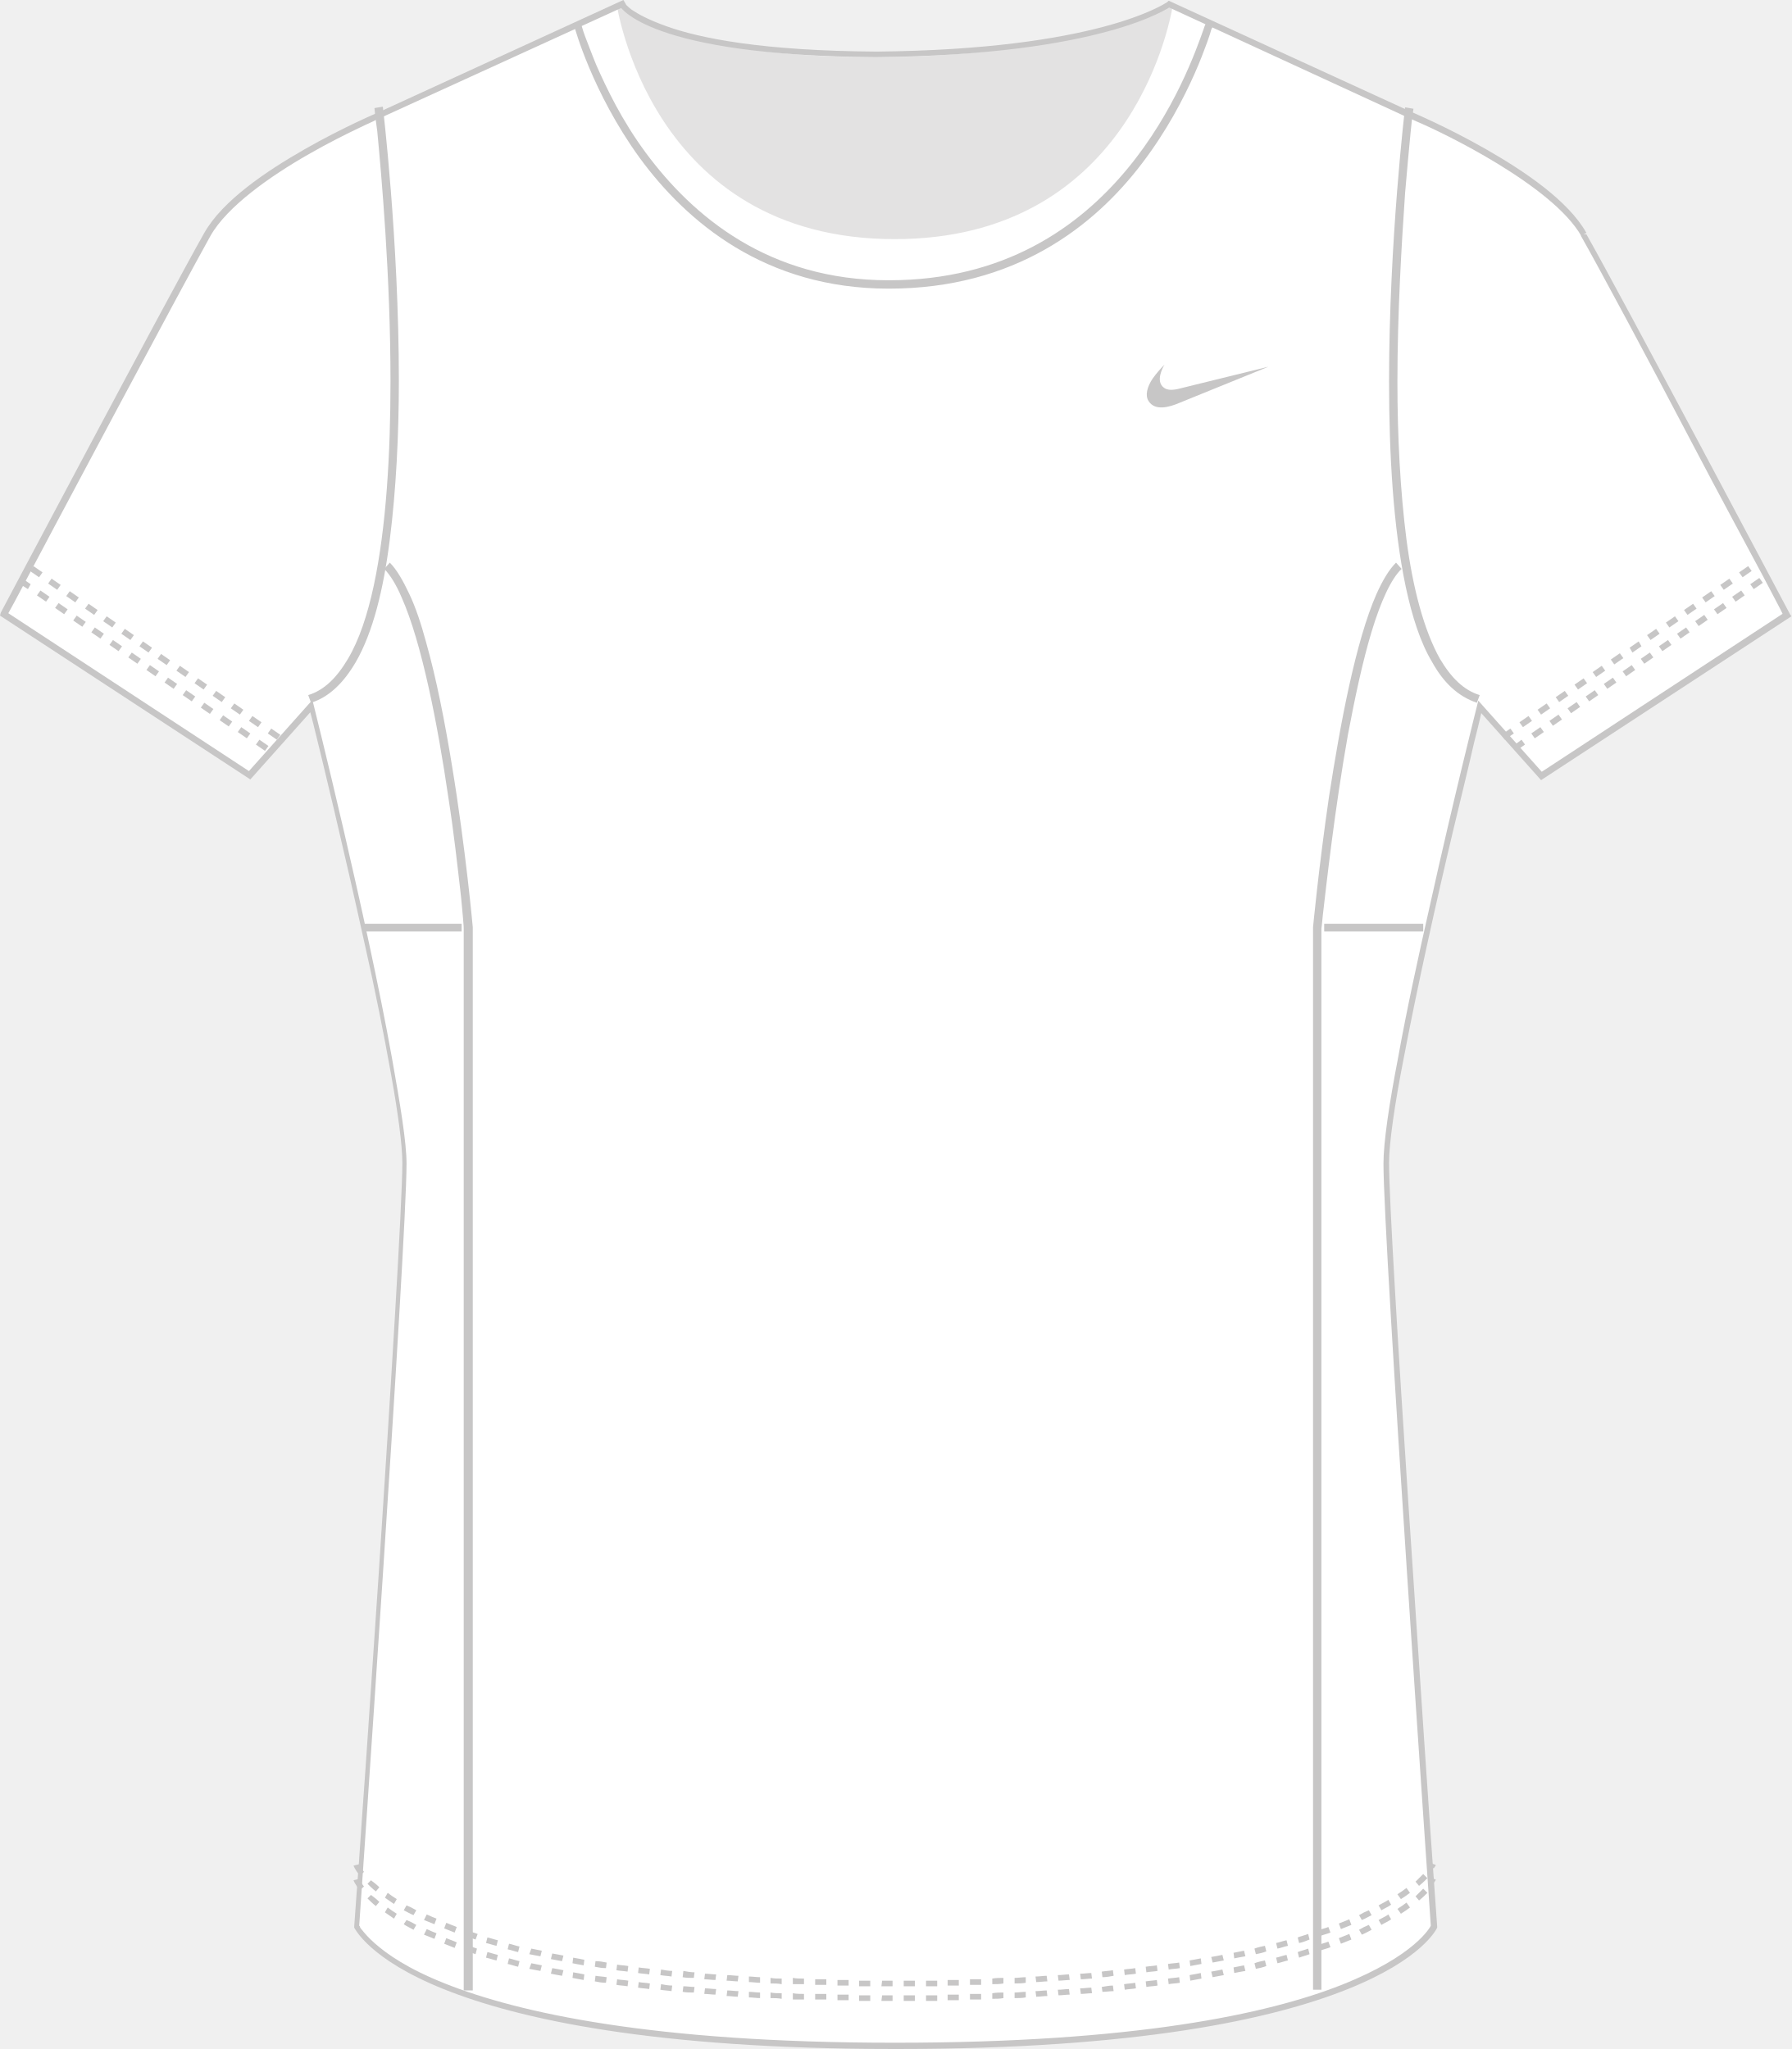
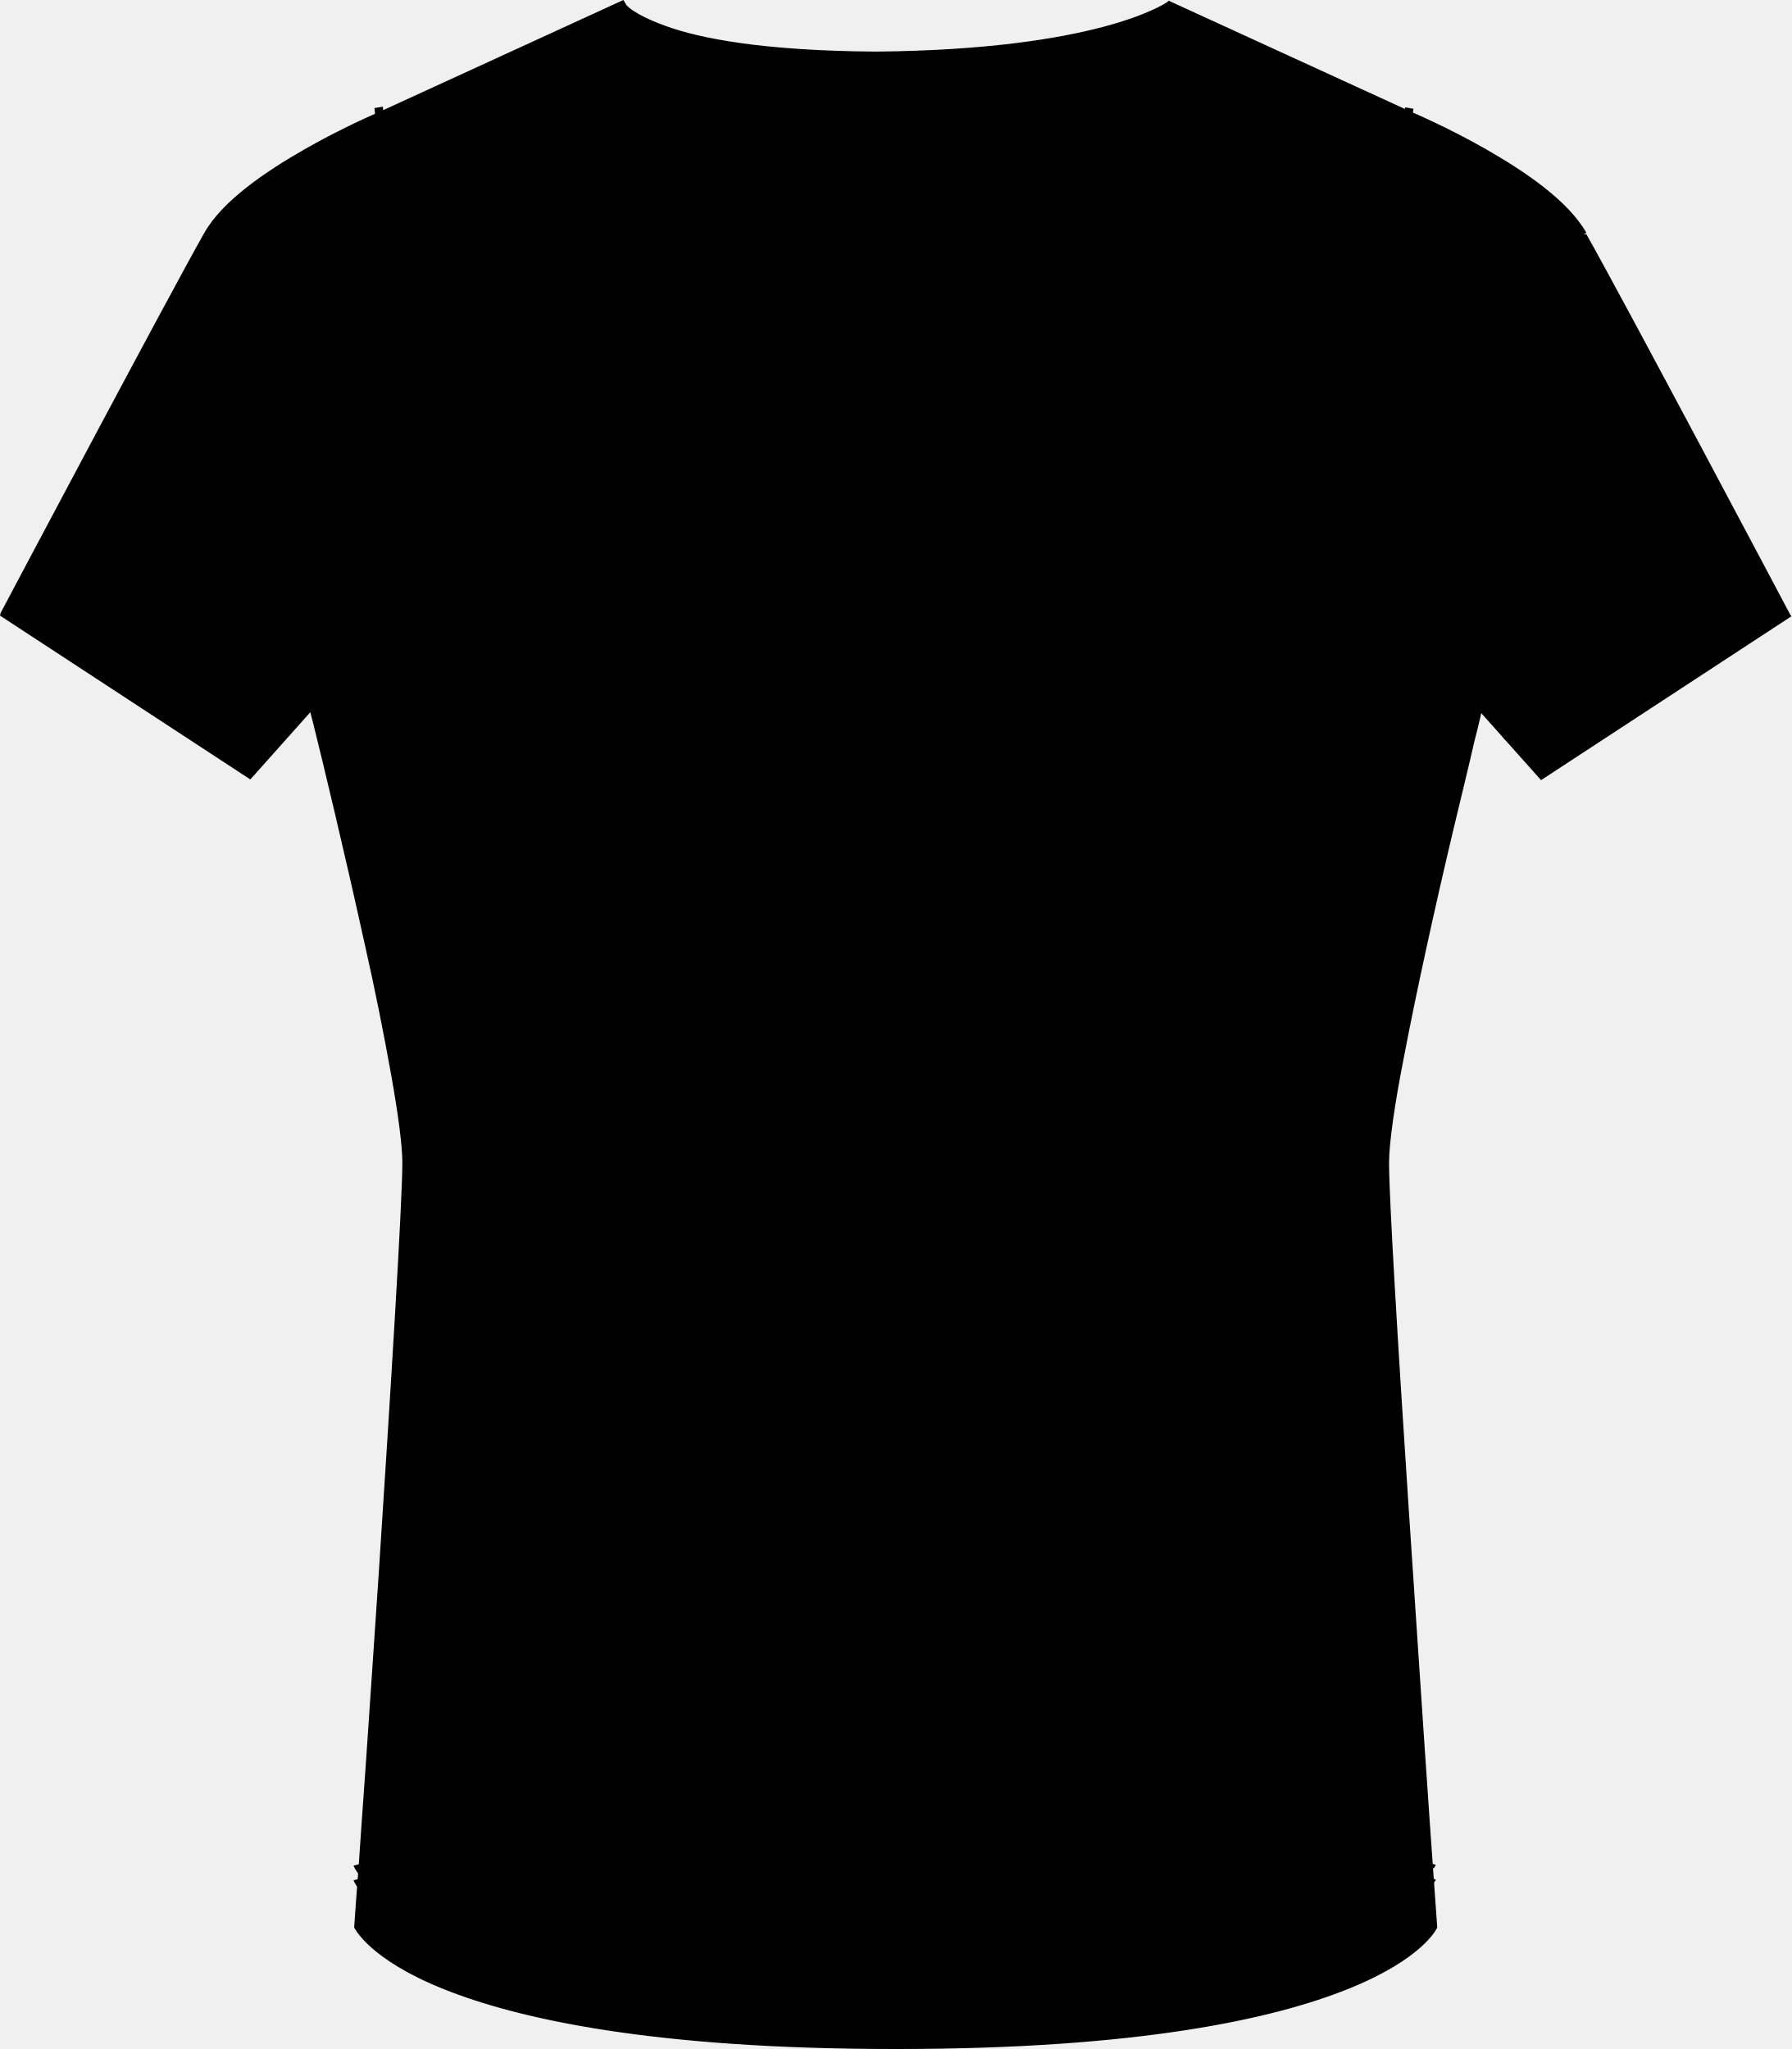
- <svg xmlns="http://www.w3.org/2000/svg" version="1.1" id="Layer_1" x="0px" y="0px" viewBox="0 0 256.9 293.9" style="enable-background:new 0 0 256.9 293.9;" xml:space="preserve">
-   <style type="text/css">
- 	.shirt-colour{fill-rule:evenodd;clip-rule:evenodd;fill:#FFFFFF;}
- 	.shirt-outlines{fill:#C7C6C6;}
-   .shirt-shadow{fill:#C7C6C6;fill-opacity:0.502;}
- </style>
+ <svg xmlns="http://www.w3.org/2000/svg" viewBox="0 0 256.9 293.9">
  <path id="shirt" class="shirt-colour" d="M227.1,33.6c-5-8.8-24.8-17.1-24.8-17.1l-34.7-16c0,0-9.3,6.9-42,7.2C93,7.4,89.2,0.6,89.2,0.6  l-34.7,16c0,0-19.8,8.3-24.8,17.1c-5,8.8-29.2,54.5-29.2,54.5l35.2,23.1l8.8-9.9c0,0,13.5,53.9,13.5,65.5s-6.9,109.6-6.9,109.6  s7.7,17.1,77.1,17.1h0.3c69.4,0,77.1-17.1,77.1-17.1s-6.9-98-6.9-109.6s13.5-65.5,13.5-65.5l8.8,9.9l35.2-23.1  C256.3,88.1,232.1,42.4,227.1,33.6L227.1,33.6z" />
  <g>
    <path class="shirt-shadow" d="M128.3,34.3c-35.2,0-39.9-33.9-39.9-33.9s6.9,7.8,36.9,7.8c27.1,0,40.3-6.4,42.6-7.6l0.3,0.1   C167.6,4.4,161.4,34.3,128.3,34.3z" />
    <path class="shirt-outlines" d="M227.1,33.6l0.4-0.2c-2.6-4.6-8.8-8.8-14.4-12c-5.6-3.2-10.6-5.3-10.6-5.3l-0.2,0.4l0.2-0.4L167.6,0.1   l-0.2,0.2l0,0c-0.5,0.3-10.1,6.8-41.7,7.1l0,0.4l0-0.4c-16.3-0.1-25.4-1.9-30.3-3.7c-2.5-0.9-3.9-1.7-4.8-2.3   c-0.4-0.3-0.7-0.6-0.8-0.7l-0.1-0.2l0,0l0,0l0,0l0,0l0,0l0,0L89.4,0L54.3,16.1l0.2,0.4l-0.2-0.4c0,0-5,2.1-10.6,5.3   c-5.6,3.2-11.8,7.4-14.4,12c-5,8.8-29.2,54.5-29.2,54.5L0,88.3l35.9,23.5l9.1-10.2l-0.3-0.3l-0.4,0.1c0,0,0.2,0.8,0.6,2.3   c1.3,5.2,4.5,18.5,7.4,31.7c1.5,6.6,2.8,13.2,3.8,18.8c1,5.6,1.6,10.1,1.6,12.6c0,5.7-1.7,33.1-3.4,59.1c-0.9,13-1.7,25.6-2.4,35   c-0.3,4.7-0.6,8.6-0.8,11.2c-0.2,2.7-0.3,4.2-0.3,4.2l0,0.1l0,0.1c0.1,0.1,2.1,4.5,12.8,8.8c10.7,4.3,30,8.6,64.7,8.6h0.3   c34.7,0,54-4.3,64.7-8.6c10.7-4.3,12.7-8.6,12.8-8.8l0-0.1l0-0.1c0,0-0.1-1.5-0.3-4.2c-0.7-9.5-2.3-33.2-3.8-56   c-1.5-22.7-2.8-44.3-2.8-49.3c0-2.8,0.8-8.4,2.1-15c1.9-10,4.7-22.6,7.1-32.7c1.2-5,2.3-9.5,3-12.6c0.8-3.1,1.2-5,1.2-5l-0.4-0.1   l-0.3,0.3l9.1,10.2l35.9-23.5l-0.2-0.3c0,0-24.2-45.7-29.2-54.5L227.1,33.6l-0.4,0.2c2.5,4.4,9.8,18,16.4,30.6   c3.3,6.3,6.5,12.2,8.9,16.7c1.2,2.2,2.1,4,2.8,5.3c0.7,1.3,1,2,1,2l0.4-0.2l-0.2-0.4l-34.9,22.9l-9.1-10.2l-0.2,0.8   c0,0-3.4,13.5-6.7,28.4c-1.7,7.5-3.4,15.3-4.6,22c-1.3,6.7-2.1,12.2-2.1,15.2c0,5.8,1.7,33.2,3.4,59.1c1.7,25.9,3.4,50.4,3.4,50.4   l0.4,0l-0.4-0.2h0c-0.1,0.2-2.2,4.3-12.8,8.5c-10.6,4.2-29.8,8.3-63.9,8.3h-0.3c-34.6,0-53.9-4.3-64.4-8.5   c-5.3-2.1-8.3-4.2-10.1-5.8c-0.9-0.8-1.4-1.4-1.8-1.9c-0.2-0.2-0.3-0.4-0.3-0.5l-0.1-0.1l0,0h0l-0.4,0.2l0.4,0   c0,0,1.7-24.5,3.4-50.4c1.7-25.9,3.4-53.3,3.4-59.1c0-3-0.9-8.5-2.1-15.2C52.6,131.6,45,101.2,45,101.2l-0.2-0.8l-9.1,10.2   L0.8,87.7l-0.2,0.4L1,88.3c0,0,0.4-0.7,1.1-2c4.7-8.9,23.8-44.8,28.1-52.5c2.4-4.2,8.5-8.5,14.1-11.7c2.8-1.6,5.4-2.9,7.3-3.8   c1-0.5,1.8-0.8,2.3-1.1c0.5-0.2,0.9-0.4,0.9-0.4h0L89.4,1l-0.2-0.4l-0.4,0.2c0.1,0.1,1.1,1.9,6.2,3.7c5.1,1.8,14.3,3.6,30.6,3.7h0   h0c32.7-0.3,42.1-7.2,42.2-7.2l-0.3-0.3L167.5,1l34.7,16h0c0,0,0.3,0.1,0.9,0.4c1.9,0.8,6.8,3.1,11.7,6.1c4.9,3,9.9,6.7,12,10.4   L227.1,33.6L227.1,33.6z" />
    <path class="shirt-outlines" d="M181.9,52.6l-12.8,5.2c-1.4,0.6-3.5,1.2-4.4-0.3c-0.5-0.8-0.2-2,0.6-3.2c0.5-0.7,1.1-1.4,1.7-2   c-0.3,0.5-1.3,2.4-0.1,3.3c0.5,0.4,1.3,0.4,2.4,0.1L181.9,52.6z" />
    <path class="shirt-outlines" d="M50.7,269.7c0,0,0.2,0.6,0.9,1.4l0.6-0.5c-0.3-0.4-0.5-0.7-0.6-0.9c-0.1-0.1-0.1-0.2-0.1-0.2l0,0l0,0l-0.1,0   l0.1,0l0,0l-0.1,0l0.1,0L50.7,269.7z M52.7,272.3c0.3,0.3,0.7,0.7,1.2,1.1l0.5-0.6c-0.4-0.4-0.8-0.7-1.2-1L52.7,272.3L52.7,272.3z    M55.2,274.3c0.4,0.3,0.9,0.6,1.3,0.9l0.4-0.7c-0.5-0.3-0.9-0.6-1.3-0.9L55.2,274.3z M57.9,276c0.4,0.3,0.9,0.5,1.4,0.8l0.4-0.7   c-0.5-0.3-0.9-0.5-1.4-0.7L57.9,276L57.9,276z M60.8,277.5c0.5,0.2,1,0.4,1.5,0.6l0.3-0.8c-0.5-0.2-1-0.4-1.4-0.6L60.8,277.5   L60.8,277.5z M63.7,278.8c0.5,0.2,1,0.4,1.5,0.6l0.3-0.8c-0.5-0.2-1-0.4-1.5-0.6L63.7,278.8L63.7,278.8z M66.7,279.8   c0.5,0.2,1,0.3,1.5,0.5l0.2-0.8c-0.5-0.2-1-0.3-1.5-0.5L66.7,279.8L66.7,279.8z M69.7,280.8c0.5,0.1,1,0.3,1.5,0.4l0.2-0.8   c-0.5-0.1-1-0.3-1.5-0.4L69.7,280.8L69.7,280.8z M72.8,281.7c0.5,0.1,1,0.3,1.5,0.4l0.2-0.8c-0.5-0.1-1-0.3-1.5-0.4L72.8,281.7z    M75.9,282.4c0.5,0.1,1,0.2,1.6,0.3l0.2-0.8c-0.5-0.1-1-0.2-1.5-0.3L75.9,282.4L75.9,282.4z M79,283.1c0.5,0.1,1,0.2,1.6,0.3   l0.2-0.8c-0.5-0.1-1-0.2-1.6-0.3L79,283.1L79,283.1z M82.1,283.7c0.5,0.1,1,0.2,1.6,0.3l0.1-0.8c-0.5-0.1-1-0.2-1.6-0.3L82.1,283.7   z M85.3,284.2c0.5,0.1,1,0.2,1.6,0.2l0.1-0.8c-0.5-0.1-1-0.1-1.6-0.2L85.3,284.2z M88.4,284.7c0.5,0.1,1,0.1,1.6,0.2l0.1-0.8   c-0.5-0.1-1.1-0.1-1.6-0.2L88.4,284.7z M91.5,285.1c0.5,0.1,1,0.1,1.6,0.2l0.1-0.8c-0.5-0.1-1.1-0.1-1.6-0.2L91.5,285.1L91.5,285.1   z M94.7,285.4c0.5,0.1,1,0.1,1.6,0.2l0.1-0.8c-0.5,0-1.1-0.1-1.6-0.2L94.7,285.4L94.7,285.4z M97.9,285.7c0.5,0.1,1,0.1,1.6,0.1   l0.1-0.8c-0.5,0-1.1-0.1-1.6-0.1L97.9,285.7L97.9,285.7z M101,286c0.5,0,1.1,0.1,1.6,0.1l0.1-0.8c-0.5,0-1.1-0.1-1.6-0.1L101,286z    M104.2,286.3c0.5,0,1.1,0.1,1.6,0.1l0.1-0.8c-0.5,0-1.1-0.1-1.6-0.1L104.2,286.3L104.2,286.3z M107.4,286.5c0.5,0,1.1,0.1,1.6,0.1   l0-0.8c-0.5,0-1.1-0.1-1.6-0.1L107.4,286.5z M110.5,286.6c0.5,0,1.1,0,1.6,0.1l0-0.8c-0.5,0-1.1,0-1.6-0.1L110.5,286.6L110.5,286.6   z M113.7,286.8c0.5,0,1.1,0,1.6,0l0-0.8c-0.5,0-1.1,0-1.6-0.1L113.7,286.8L113.7,286.8z M116.9,286.8c0.5,0,1.1,0,1.6,0l0-0.8   c-0.5,0-1.1,0-1.6,0L116.9,286.8L116.9,286.8z M120.1,286.9c0.5,0,1.1,0,1.6,0l0-0.8c-0.5,0-1.1,0-1.6,0L120.1,286.9L120.1,286.9z    M123.2,287c0.5,0,1.1,0,1.6,0l0-0.8c-0.5,0-1.1,0-1.6,0L123.2,287L123.2,287z M126.4,287c0.4,0,0.9,0,1.4,0h0.2l0-0.8h-0.2   c-0.5,0-0.9,0-1.3,0L126.4,287z M129.6,287c0.5,0,1.1,0,1.6,0l0-0.8c-0.5,0-1.1,0-1.6,0L129.6,287L129.6,287z M132.8,287   c0.5,0,1.1,0,1.6,0l0-0.8c-0.5,0-1.1,0-1.6,0L132.8,287z M135.9,286.9c0.5,0,1.1,0,1.6,0l0-0.8c-0.5,0-1.1,0-1.6,0L135.9,286.9z    M139.1,286.8c0.5,0,1.1,0,1.6,0l0-0.8c-0.5,0-1.1,0-1.6,0L139.1,286.8L139.1,286.8z M142.3,286.7c0.5,0,1.1,0,1.6-0.1l0-0.8   c-0.5,0-1,0-1.6,0.1L142.3,286.7L142.3,286.7z M145.5,286.6c0.5,0,1.1,0,1.6-0.1l0-0.8c-0.5,0-1.1,0.1-1.6,0.1L145.5,286.6z    M148.6,286.4c0.5,0,1.1-0.1,1.6-0.1l-0.1-0.8c-0.5,0-1,0.1-1.6,0.1L148.6,286.4L148.6,286.4z M151.8,286.2c0.5,0,1.1-0.1,1.6-0.1   l-0.1-0.8c-0.5,0-1,0.1-1.6,0.1L151.8,286.2z M155,286c0.5,0,1.1-0.1,1.6-0.1l-0.1-0.8c-0.5,0-1,0.1-1.6,0.1L155,286z M158.1,285.7   c0.5,0,1.1-0.1,1.6-0.1l-0.1-0.8c-0.5,0-1,0.1-1.6,0.2L158.1,285.7L158.1,285.7z M161.3,285.4c0.5-0.1,1.1-0.1,1.6-0.2l-0.1-0.8   c-0.5,0.1-1,0.1-1.6,0.2L161.3,285.4L161.3,285.4z M164.4,285c0.5-0.1,1.1-0.1,1.6-0.2l-0.1-0.8c-0.5,0.1-1,0.1-1.6,0.2L164.4,285z    M167.6,284.6c0.5-0.1,1.1-0.1,1.6-0.2l-0.1-0.8c-0.5,0.1-1,0.1-1.6,0.2L167.6,284.6L167.6,284.6z M170.7,284.1   c0.5-0.1,1.1-0.2,1.6-0.3l-0.1-0.8c-0.5,0.1-1,0.2-1.6,0.3L170.7,284.1L170.7,284.1z M173.9,283.6c0.5-0.1,1.1-0.2,1.6-0.3   l-0.2-0.8c-0.5,0.1-1,0.2-1.6,0.3L173.9,283.6z M177,283c0.5-0.1,1-0.2,1.6-0.3l-0.2-0.8c-0.5,0.1-1,0.2-1.5,0.3L177,283z    M180.1,282.4c0.5-0.1,1-0.2,1.5-0.4l-0.2-0.8c-0.5,0.1-1,0.2-1.5,0.4L180.1,282.4L180.1,282.4z M183.2,281.6   c0.5-0.1,1-0.3,1.5-0.4l-0.2-0.8c-0.5,0.1-1,0.3-1.5,0.4L183.2,281.6L183.2,281.6z M186.3,280.8c0.5-0.2,1-0.3,1.5-0.5l-0.2-0.8   c-0.5,0.2-1,0.3-1.5,0.5L186.3,280.8L186.3,280.8z M189.3,279.8c0.5-0.2,1-0.3,1.5-0.5l-0.3-0.8c-0.5,0.2-1,0.3-1.5,0.5   L189.3,279.8L189.3,279.8z M192.3,278.8c0.5-0.2,1-0.4,1.5-0.6l-0.3-0.8c-0.5,0.2-1,0.4-1.5,0.6L192.3,278.8z M195.3,277.5   c0.5-0.2,1-0.5,1.4-0.7l-0.4-0.7c-0.5,0.2-0.9,0.4-1.4,0.7L195.3,277.5z M198.1,276.1c0.5-0.3,1-0.5,1.4-0.8l-0.4-0.7   c-0.4,0.3-0.9,0.5-1.4,0.8L198.1,276.1L198.1,276.1z M200.9,274.5c0.5-0.3,0.9-0.6,1.3-0.9l-0.5-0.7c-0.4,0.3-0.8,0.6-1.3,0.9   L200.9,274.5L200.9,274.5z M203.5,272.6c0.5-0.4,0.9-0.8,1.2-1.1l-0.6-0.6c-0.3,0.3-0.7,0.7-1.1,1.1L203.5,272.6z M205.6,270.1   c0.2-0.3,0.3-0.4,0.3-0.5l-0.8-0.3l0,0l0,0l0,0l0,0l0,0c0,0-0.1,0.1-0.2,0.3L205.6,270.1z" />
    <path class="shirt-outlines" d="M50.7,267.6c0,0,0.2,0.6,0.9,1.4l0.6-0.5c-0.3-0.4-0.5-0.7-0.6-0.9c-0.1-0.1-0.1-0.2-0.1-0.2l0,0l0,0l-0.1,0   l0.1,0l0,0l-0.1,0l0.1,0L50.7,267.6z M52.7,270.2c0.3,0.3,0.7,0.7,1.2,1.1l0.5-0.6c-0.4-0.4-0.8-0.7-1.2-1L52.7,270.2z M55.2,272.2   c0.4,0.3,0.9,0.6,1.3,0.9l0.4-0.7c-0.5-0.3-0.9-0.6-1.3-0.9L55.2,272.2L55.2,272.2z M57.9,274c0.4,0.2,0.9,0.5,1.4,0.7l0.4-0.7   c-0.5-0.3-0.9-0.5-1.4-0.7L57.9,274z M60.8,275.4c0.5,0.2,1,0.4,1.5,0.6l0.3-0.8c-0.5-0.2-1-0.4-1.4-0.6L60.8,275.4L60.8,275.4z    M63.7,276.6c0.5,0.2,1,0.4,1.5,0.6l0.3-0.8c-0.5-0.2-1-0.4-1.5-0.6L63.7,276.6z M66.7,277.7c0.5,0.2,1,0.3,1.5,0.5l0.3-0.8   c-0.5-0.2-1-0.3-1.5-0.5L66.7,277.7L66.7,277.7z M69.7,278.7c0.5,0.1,1,0.3,1.5,0.4l0.2-0.8c-0.5-0.1-1-0.3-1.5-0.4L69.7,278.7   L69.7,278.7z M72.8,279.6c0.5,0.1,1,0.3,1.5,0.4l0.2-0.8c-0.5-0.1-1-0.3-1.5-0.4L72.8,279.6z M75.9,280.3c0.5,0.1,1,0.2,1.6,0.3   l0.2-0.8c-0.5-0.1-1-0.2-1.5-0.3L75.9,280.3L75.9,280.3z M79,281c0.5,0.1,1,0.2,1.6,0.3l0.2-0.8c-0.5-0.1-1-0.2-1.6-0.3L79,281   L79,281z M82.1,281.6c0.5,0.1,1,0.2,1.6,0.3l0.1-0.8c-0.5-0.1-1-0.2-1.6-0.3L82.1,281.6z M85.3,282.1c0.5,0.1,1,0.2,1.6,0.2   l0.1-0.8c-0.5-0.1-1-0.2-1.6-0.2L85.3,282.1z M88.4,282.6c0.5,0.1,1,0.1,1.6,0.2l0.1-0.8c-0.5-0.1-1.1-0.1-1.6-0.2L88.4,282.6z    M91.5,283c0.5,0.1,1,0.1,1.6,0.2l0.1-0.8c-0.5-0.1-1.1-0.1-1.6-0.2L91.5,283L91.5,283z M94.7,283.3c0.5,0.1,1,0.1,1.6,0.2l0.1-0.8   c-0.5,0-1.1-0.1-1.6-0.2L94.7,283.3L94.7,283.3z M97.9,283.6c0.5,0.1,1,0.1,1.6,0.1l0.1-0.8c-0.5,0-1.1-0.1-1.6-0.2L97.9,283.6   L97.9,283.6z M101,283.9c0.5,0,1.1,0.1,1.6,0.1l0.1-0.8c-0.5,0-1.1-0.1-1.6-0.1L101,283.9z M104.2,284.1c0.5,0,1.1,0.1,1.6,0.1   l0.1-0.8c-0.5,0-1.1-0.1-1.6-0.1L104.2,284.1L104.2,284.1z M107.4,284.3c0.5,0,1.1,0.1,1.6,0.1l0-0.8c-0.5,0-1.1-0.1-1.6-0.1   L107.4,284.3L107.4,284.3z M110.5,284.5c0.5,0,1.1,0,1.6,0.1l0-0.8c-0.5,0-1.1,0-1.6-0.1L110.5,284.5z M113.7,284.6   c0.5,0,1.1,0,1.6,0l0-0.8c-0.5,0-1.1,0-1.6-0.1L113.7,284.6z M116.9,284.7c0.5,0,1.1,0,1.6,0l0-0.8c-0.5,0-1.1,0-1.6,0L116.9,284.7   L116.9,284.7z M120.1,284.8c0.5,0,1.1,0,1.6,0l0-0.8c-0.5,0-1.1,0-1.6,0L120.1,284.8z M123.2,284.9c0.5,0,1.1,0,1.6,0l0-0.8   c-0.5,0-1.1,0-1.6,0L123.2,284.9L123.2,284.9z M126.4,284.9c0.4,0,0.9,0,1.4,0h0.2v-0.8h-0.2c-0.5,0-0.9,0-1.3,0L126.4,284.9z    M129.6,284.9c0.5,0,1.1,0,1.6,0l0-0.8c-0.5,0-1.1,0-1.6,0L129.6,284.9z M132.8,284.9c0.5,0,1.1,0,1.6,0l0-0.8c-0.5,0-1.1,0-1.6,0   L132.8,284.9L132.8,284.9z M135.9,284.8c0.5,0,1.1,0,1.6,0l0-0.8c-0.5,0-1.1,0-1.6,0L135.9,284.8z M139.1,284.7c0.5,0,1.1,0,1.6,0   l0-0.8c-0.5,0-1.1,0-1.6,0L139.1,284.7L139.1,284.7z M142.3,284.6c0.5,0,1.1,0,1.6-0.1l0-0.8c-0.5,0-1.1,0-1.6,0.1L142.3,284.6z    M145.5,284.5c0.5,0,1.1,0,1.6-0.1l0-0.8c-0.5,0-1.1,0.1-1.6,0.1L145.5,284.5L145.5,284.5z M148.6,284.3c0.5,0,1.1-0.1,1.6-0.1   l-0.1-0.8c-0.5,0-1,0.1-1.6,0.1L148.6,284.3L148.6,284.3z M151.8,284.1c0.5,0,1.1-0.1,1.6-0.1l-0.1-0.8c-0.5,0-1,0.1-1.6,0.1   L151.8,284.1z M155,283.9c0.5,0,1.1-0.1,1.6-0.1l-0.1-0.8c-0.5,0-1,0.1-1.6,0.1L155,283.9L155,283.9z M158.1,283.6   c0.5,0,1.1-0.1,1.6-0.2l-0.1-0.8c-0.5,0.1-1,0.1-1.6,0.2L158.1,283.6L158.1,283.6z M161.3,283.3c0.5-0.1,1.1-0.1,1.6-0.2l-0.1-0.8   c-0.5,0.1-1,0.1-1.6,0.2L161.3,283.3z M164.4,282.9c0.5-0.1,1.1-0.1,1.6-0.2l-0.1-0.8c-0.5,0.1-1,0.1-1.6,0.2L164.4,282.9   L164.4,282.9z M167.6,282.5c0.5-0.1,1.1-0.1,1.6-0.2l-0.1-0.8c-0.5,0.1-1,0.1-1.6,0.2L167.6,282.5L167.6,282.5z M170.7,282   c0.5-0.1,1.1-0.2,1.6-0.3l-0.1-0.8c-0.5,0.1-1,0.2-1.6,0.3L170.7,282L170.7,282z M173.9,281.5c0.5-0.1,1.1-0.2,1.6-0.3l-0.2-0.8   c-0.5,0.1-1,0.2-1.6,0.3L173.9,281.5L173.9,281.5z M177,280.9c0.5-0.1,1-0.2,1.6-0.3l-0.2-0.8c-0.5,0.1-1,0.2-1.5,0.3L177,280.9z    M180.1,280.3c0.5-0.1,1-0.2,1.5-0.4l-0.2-0.8c-0.5,0.1-1,0.2-1.5,0.4L180.1,280.3z M183.2,279.5c0.5-0.1,1-0.3,1.5-0.4l-0.2-0.8   c-0.5,0.1-1,0.3-1.5,0.4L183.2,279.5z M186.3,278.7c0.5-0.1,1-0.3,1.5-0.5l-0.2-0.8c-0.5,0.2-1,0.3-1.5,0.5L186.3,278.7   L186.3,278.7z M189.3,277.7c0.5-0.2,1-0.3,1.5-0.5l-0.3-0.8c-0.5,0.2-1,0.3-1.5,0.5L189.3,277.7z M192.3,276.7   c0.5-0.2,1-0.4,1.5-0.6l-0.3-0.8c-0.5,0.2-1,0.4-1.5,0.6L192.3,276.7L192.3,276.7z M195.3,275.4c0.5-0.2,1-0.5,1.4-0.7l-0.4-0.7   c-0.5,0.2-0.9,0.4-1.4,0.7L195.3,275.4L195.3,275.4z M198.1,274c0.5-0.3,1-0.5,1.4-0.8l-0.4-0.7c-0.4,0.3-0.9,0.5-1.4,0.8   L198.1,274z M200.9,272.4c0.5-0.3,0.9-0.6,1.3-0.9l-0.5-0.7c-0.4,0.3-0.8,0.6-1.3,0.9L200.9,272.4z M203.5,270.5   c0.5-0.4,0.9-0.8,1.2-1.1l-0.6-0.6c-0.3,0.3-0.7,0.7-1.1,1.1L203.5,270.5z M205.6,268c0.2-0.3,0.3-0.4,0.3-0.5l-0.8-0.3l0,0l0,0   l0,0l0,0l0,0c0,0-0.1,0.1-0.2,0.3L205.6,268L205.6,268z" />
    <path class="shirt-outlines" d="M82.4,3.9c0,0,2.5,9.3,9.3,18.7c6.8,9.3,18.1,18.8,35.7,18.8h0.1c18,0,29.4-8.9,36.3-18   c3.5-4.6,5.9-9.2,7.5-12.8c0.8-1.8,1.4-3.4,1.8-4.5c0.2-0.6,0.4-1.1,0.5-1.5c0.1-0.4,0.2-0.6,0.3-0.7l-1-0.5   c-0.1,0.2-0.2,0.5-0.3,0.8c-1,2.8-4.1,11.8-11,20.1c-6.9,8.3-17.6,15.9-34.1,15.9h-0.1h0c-17.1,0-28-9.1-34.8-18.3   c-3.4-4.6-5.6-9.2-7.1-12.6c-0.7-1.7-1.2-3.1-1.6-4.1c-0.2-0.5-0.3-0.9-0.4-1.2c-0.1-0.3-0.1-0.4-0.1-0.4L82.4,3.9L82.4,3.9z" />
    <path class="shirt-outlines" d="M201.5,15.4c0,0-2.3,19.1-2.3,39.3c0,10.4,0.6,21,2.4,29.5c0.9,4.2,2.1,8,3.8,10.8c1.6,2.9,3.7,4.9,6.4,5.8   l0.4-1.1c-2.3-0.7-4.1-2.5-5.7-5.2c-2.3-4.1-3.9-10.2-4.8-17.1c-0.9-7-1.3-14.9-1.3-22.6c0-10,0.6-19.8,1.1-27.1   c0.3-3.6,0.6-6.7,0.8-8.8c0.2-2.1,0.4-3.3,0.4-3.3L201.5,15.4z" />
    <path class="shirt-outlines" d="M217.4,107.7l1.3-0.9l-0.5-0.7L217,107L217.4,107.7z M220.1,105.9l1.3-0.9l-0.5-0.7l-1.3,0.9L220.1,105.9   L220.1,105.9z M222.7,104.1l1.3-0.9l-0.5-0.7l-1.3,0.9L222.7,104.1z M225.3,102.3l1.3-0.9l-0.5-0.7l-1.3,0.9L225.3,102.3   L225.3,102.3z M227.9,100.6l1.3-0.9l-0.5-0.7l-1.3,0.9L227.9,100.6L227.9,100.6z M230.5,98.8l1.3-0.9l-0.5-0.7l-1.3,0.9L230.5,98.8   z M233.2,97l1.3-0.9l-0.5-0.7l-1.3,0.9L233.2,97z M235.8,95.2l1.3-0.9l-0.5-0.7l-1.3,0.9L235.8,95.2L235.8,95.2z M238.4,93.4   l1.3-0.9l-0.5-0.7l-1.3,0.9L238.4,93.4L238.4,93.4z M241,91.6l1.3-0.9l-0.5-0.7l-1.3,0.9L241,91.6z M243.6,89.8l1.3-0.9l-0.5-0.7   l-1.3,0.9L243.6,89.8z M246.3,88.1l1.3-0.9l-0.5-0.7l-1.3,0.9L246.3,88.1z M248.9,86.3l1.3-0.9l-0.5-0.7l-1.3,0.9L248.9,86.3z    M251.5,84.5l1.3-0.9l-0.5-0.7l-1.3,0.9L251.5,84.5L251.5,84.5z" />
    <path class="shirt-outlines" d="M215.8,106.1l1.3-0.9l-0.5-0.7l-1.3,0.9L215.8,106.1L215.8,106.1z M218.4,104.3l1.3-0.9l-0.5-0.7l-1.3,0.9   L218.4,104.3z M221,102.5l1.3-0.9l-0.5-0.7l-1.3,0.9L221,102.5L221,102.5z M223.6,100.7l1.3-0.9l-0.5-0.7l-1.3,0.9L223.6,100.7z    M226.3,98.9l1.3-0.9l-0.5-0.7l-1.3,0.9L226.3,98.9z M228.9,97.1l1.3-0.9l-0.5-0.7l-1.3,0.9L228.9,97.1z M231.5,95.3l1.3-0.9   l-0.5-0.7l-1.3,0.9L231.5,95.3L231.5,95.3z M234.1,93.6l1.3-0.9L235,92l-1.3,0.9L234.1,93.6z M236.7,91.8l1.3-0.9l-0.5-0.7   l-1.3,0.9L236.7,91.8L236.7,91.8z M239.4,90l1.3-0.9l-0.5-0.7l-1.3,0.9L239.4,90L239.4,90z M242,88.2l1.3-0.9l-0.5-0.7l-1.3,0.9   L242,88.2z M244.6,86.4l1.3-0.9l-0.5-0.7l-1.3,0.9L244.6,86.4L244.6,86.4z M247.2,84.6l1.3-0.9l-0.5-0.7l-1.3,0.9L247.2,84.6z    M249.9,82.8l1.3-0.9l-0.5-0.7l-1.3,0.9L249.9,82.8L249.9,82.8z" />
    <path class="shirt-outlines" d="M53.7,15.5c0,0,0.1,1.2,0.4,3.3c0.6,6.3,1.9,20.8,1.9,35.9c0,10.3-0.6,20.9-2.4,29.3   c-0.9,4.2-2.1,7.8-3.7,10.5c-1.6,2.7-3.4,4.5-5.7,5.2l0.4,1.1c2.6-0.8,4.7-2.9,6.4-5.8c2.5-4.3,4-10.5,4.9-17.6   c0.9-7.1,1.3-15,1.3-22.8c0-20.2-2.3-39.3-2.3-39.3L53.7,15.5L53.7,15.5z" />
    <path class="shirt-outlines" d="M38.5,107l-1.3-0.9l-0.5,0.7l1.3,0.9L38.5,107z M35.9,105.2l-1.3-0.9l-0.5,0.7l1.3,0.9L35.9,105.2z    M33.3,103.5l-1.3-0.9l-0.5,0.7l1.3,0.9L33.3,103.5z M30.6,101.7l-1.3-0.9l-0.5,0.7l1.3,0.9L30.6,101.7L30.6,101.7z M28,99.9   L26.7,99l-0.5,0.7l1.3,0.9L28,99.9z M25.4,98.1l-1.3-0.9l-0.5,0.7l1.3,0.9L25.4,98.1z M22.8,96.3l-1.3-0.9L21,96.1l1.3,0.9   L22.8,96.3z M20.2,94.5l-1.3-0.9l-0.5,0.7l1.3,0.9L20.2,94.5z M17.5,92.7l-1.3-0.9l-0.5,0.7l1.3,0.9L17.5,92.7L17.5,92.7z    M14.9,90.9l-1.3-0.9l-0.5,0.7l1.3,0.9L14.9,90.9L14.9,90.9z M12.3,89.2L11,88.3l-0.5,0.7l1.3,0.9L12.3,89.2z M9.7,87.4l-1.3-0.9   l-0.5,0.7l1.3,0.9L9.7,87.4z M7.1,85.6l-1.3-0.9l-0.5,0.7l1.3,0.9L7.1,85.6z M4.4,83.8l-1.3-0.9l-0.5,0.7L4,84.5L4.4,83.8z" />
    <path class="shirt-outlines" d="M40.2,105.4l-1.3-0.9l-0.5,0.7l1.3,0.9L40.2,105.4z M37.5,103.6l-1.3-0.9l-0.5,0.7l1.3,0.9L37.5,103.6z    M34.9,101.8l-1.3-0.9l-0.5,0.7l1.3,0.9L34.9,101.8z M32.3,100L31,99.1l-0.5,0.7l1.3,0.9L32.3,100z M29.7,98.2l-1.3-0.9L27.9,98   l1.3,0.9L29.7,98.2L29.7,98.2z M27.1,96.4l-1.3-0.9l-0.5,0.7l1.3,0.9L27.1,96.4z M24.4,94.7l-1.3-0.9l-0.5,0.7l1.3,0.9L24.4,94.7z    M21.8,92.9L20.5,92L20,92.7l1.3,0.9L21.8,92.9L21.8,92.9z M19.2,91.1l-1.3-0.9l-0.5,0.7l1.3,0.9L19.2,91.1z M16.6,89.3l-1.3-0.9   l-0.5,0.7l1.3,0.9L16.6,89.3z M14,87.5l-1.3-0.9l-0.5,0.7l1.3,0.9L14,87.5z M11.3,85.7L10,84.8l-0.5,0.7l1.3,0.9L11.3,85.7   L11.3,85.7z M8.7,83.9L7.4,83l-0.5,0.7l1.3,0.9L8.7,83.9z M6.1,82.1l-1.3-0.9l-0.5,0.7l1.3,0.9L6.1,82.1z" />
    <polygon class="shirt-outlines" points="52,133.6 66.2,133.6 66.2,132.5 52,132.5  " />
    <path class="shirt-outlines" d="M67.8,285.4V133l0,0c0,0-1-11.2-3-23.3c-1-6.1-2.2-12.3-3.7-17.6c-0.7-2.6-1.5-5-2.4-6.9   c-0.9-1.9-1.8-3.5-2.8-4.5l-0.8,0.9c0.8,0.8,1.7,2.2,2.5,4.1c2.9,6.5,5.2,18.4,6.7,28.7c0.8,5.1,1.3,9.8,1.7,13.2   c0.2,1.7,0.3,3.1,0.4,4.1c0.1,1,0.1,1.5,0.1,1.5l0.6-0.1h-0.6v152.4H67.8z" />
    <polygon class="shirt-outlines" points="189.9,133.6 204.1,133.6 204.1,132.5 189.9,132.5  " />
    <path class="shirt-outlines" d="M189.5,285.4V133.1h-0.6l0.6,0.1c0,0,0.1-0.7,0.2-1.9c0.5-4.3,1.7-15.2,3.6-25.9c1-5.3,2.1-10.5,3.4-14.8   c1.3-4.3,2.8-7.6,4.3-9l-0.8-0.9c-1,1-1.9,2.5-2.8,4.5c-3,6.8-5.2,18.7-6.8,29c-1.5,10.3-2.3,18.8-2.3,18.8l0,0v152.4H189.5z" />
  </g>
</svg>
